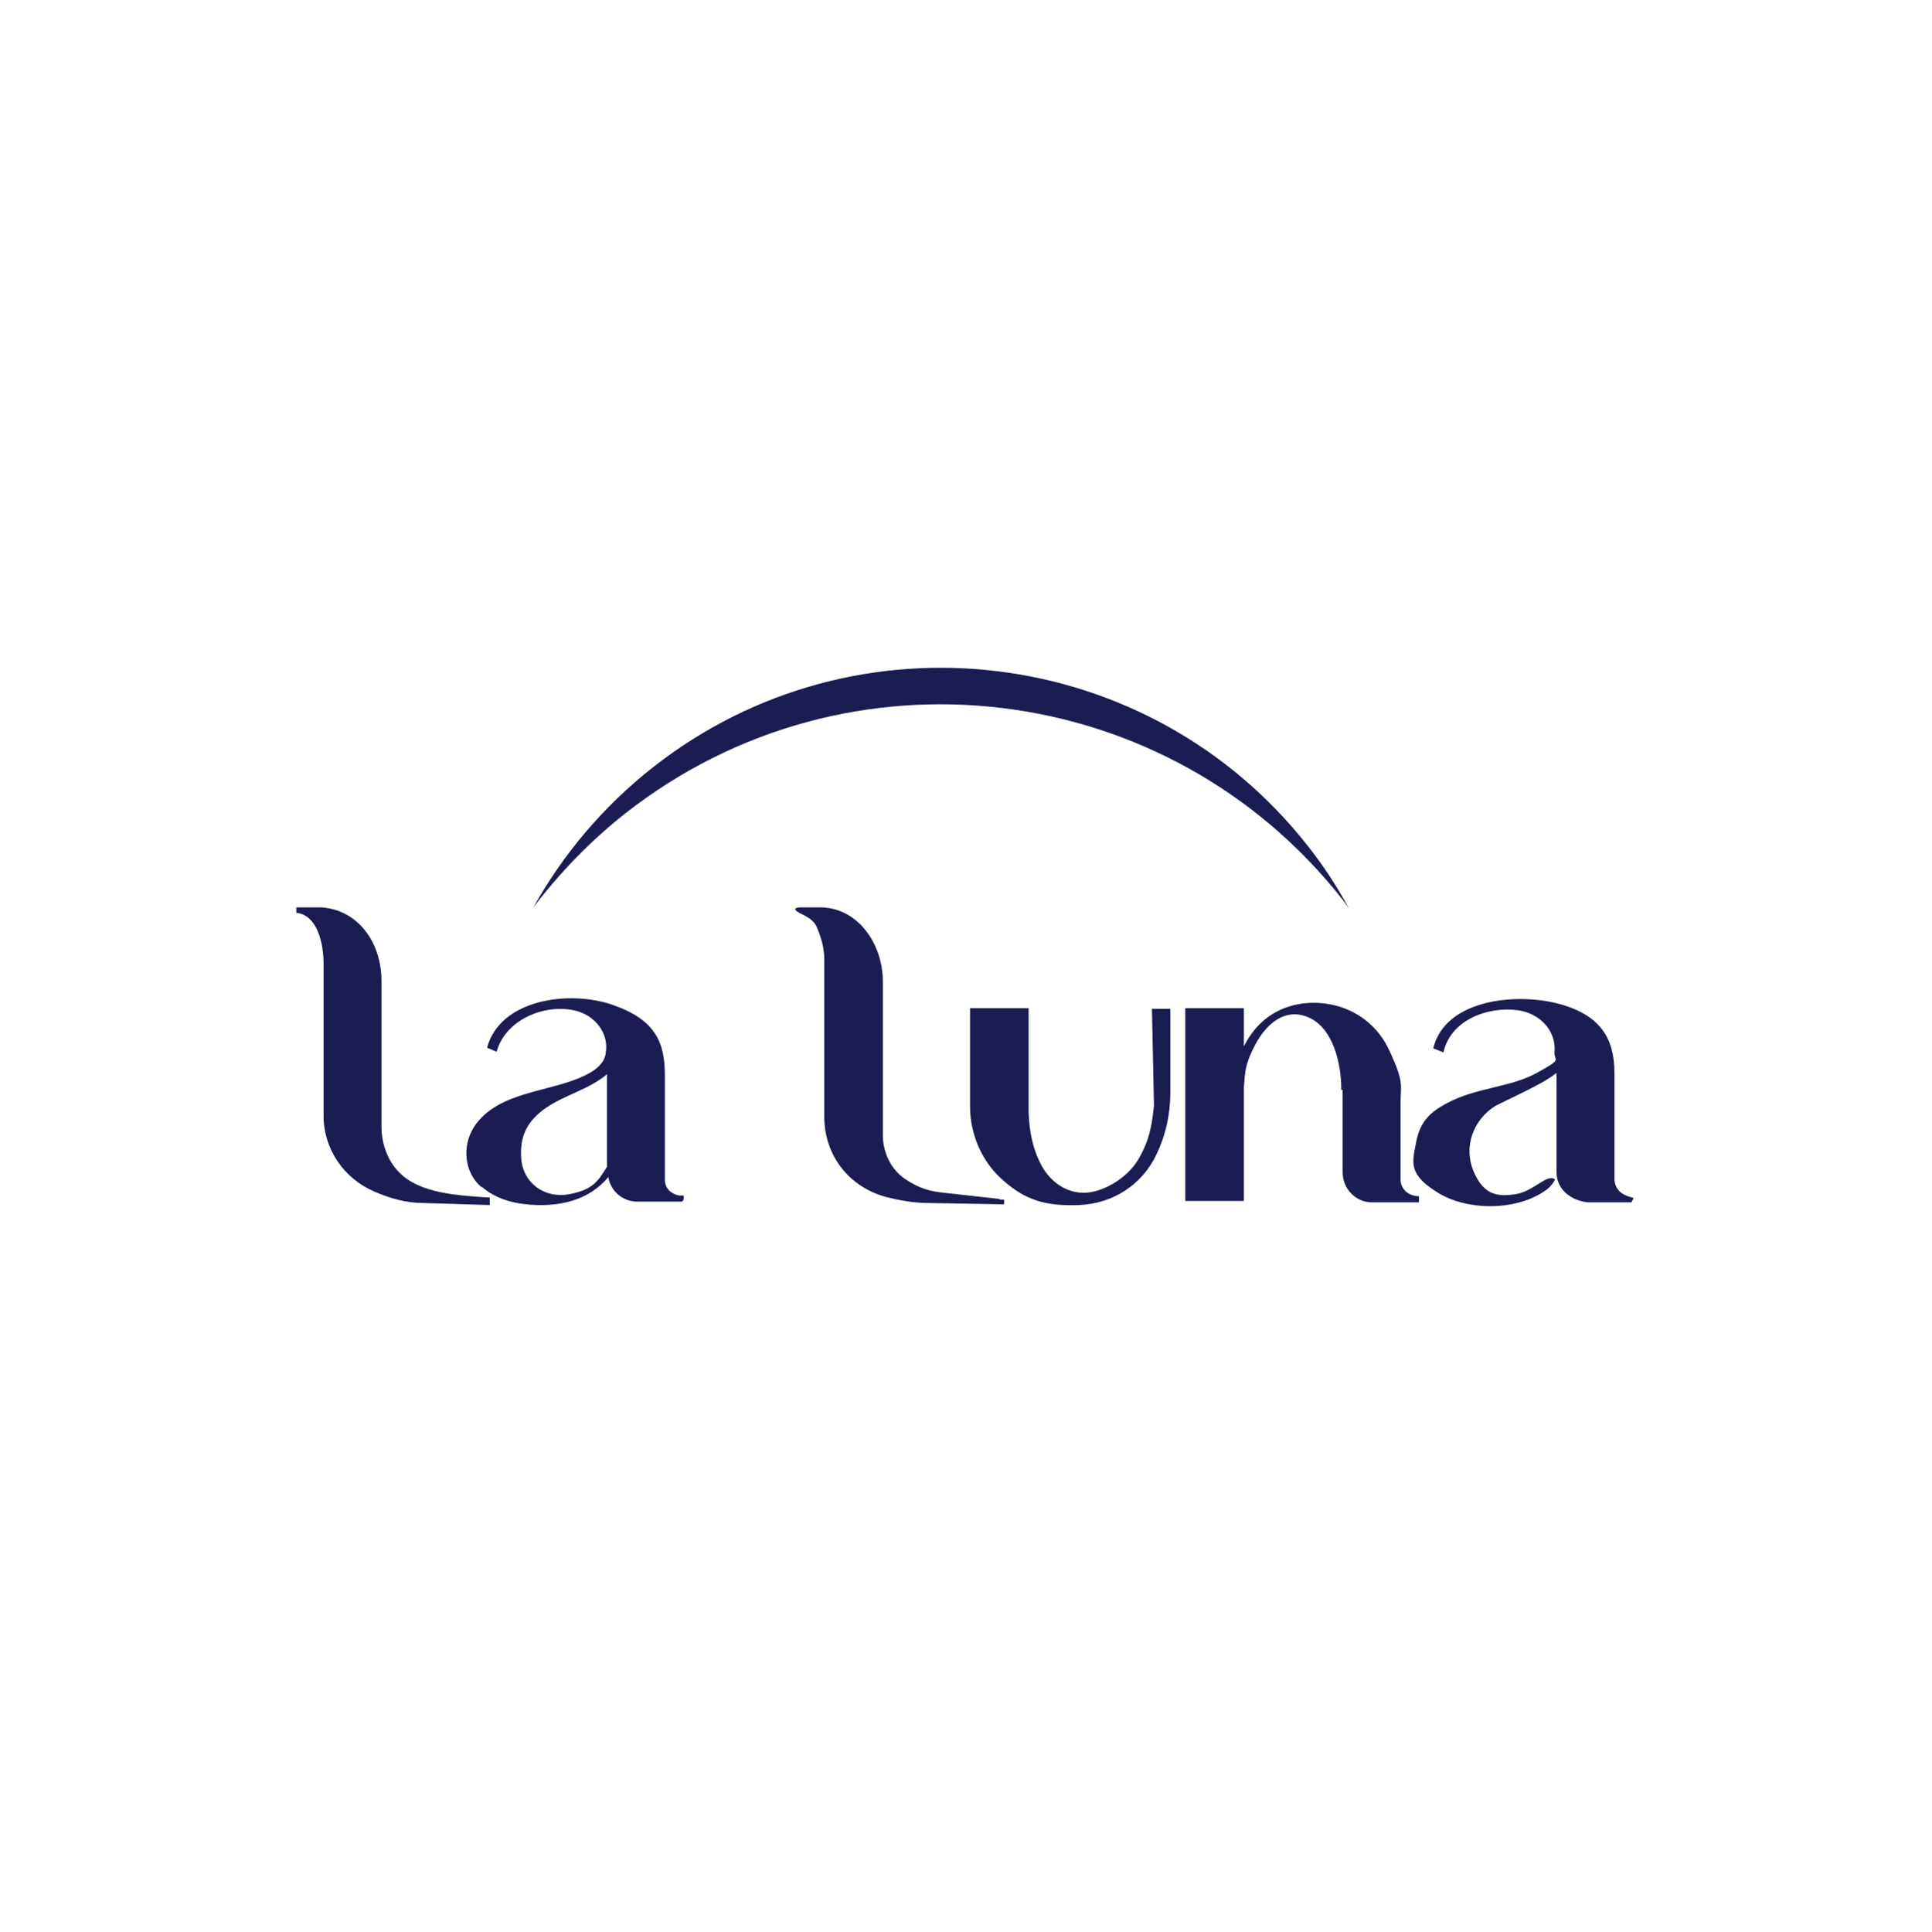
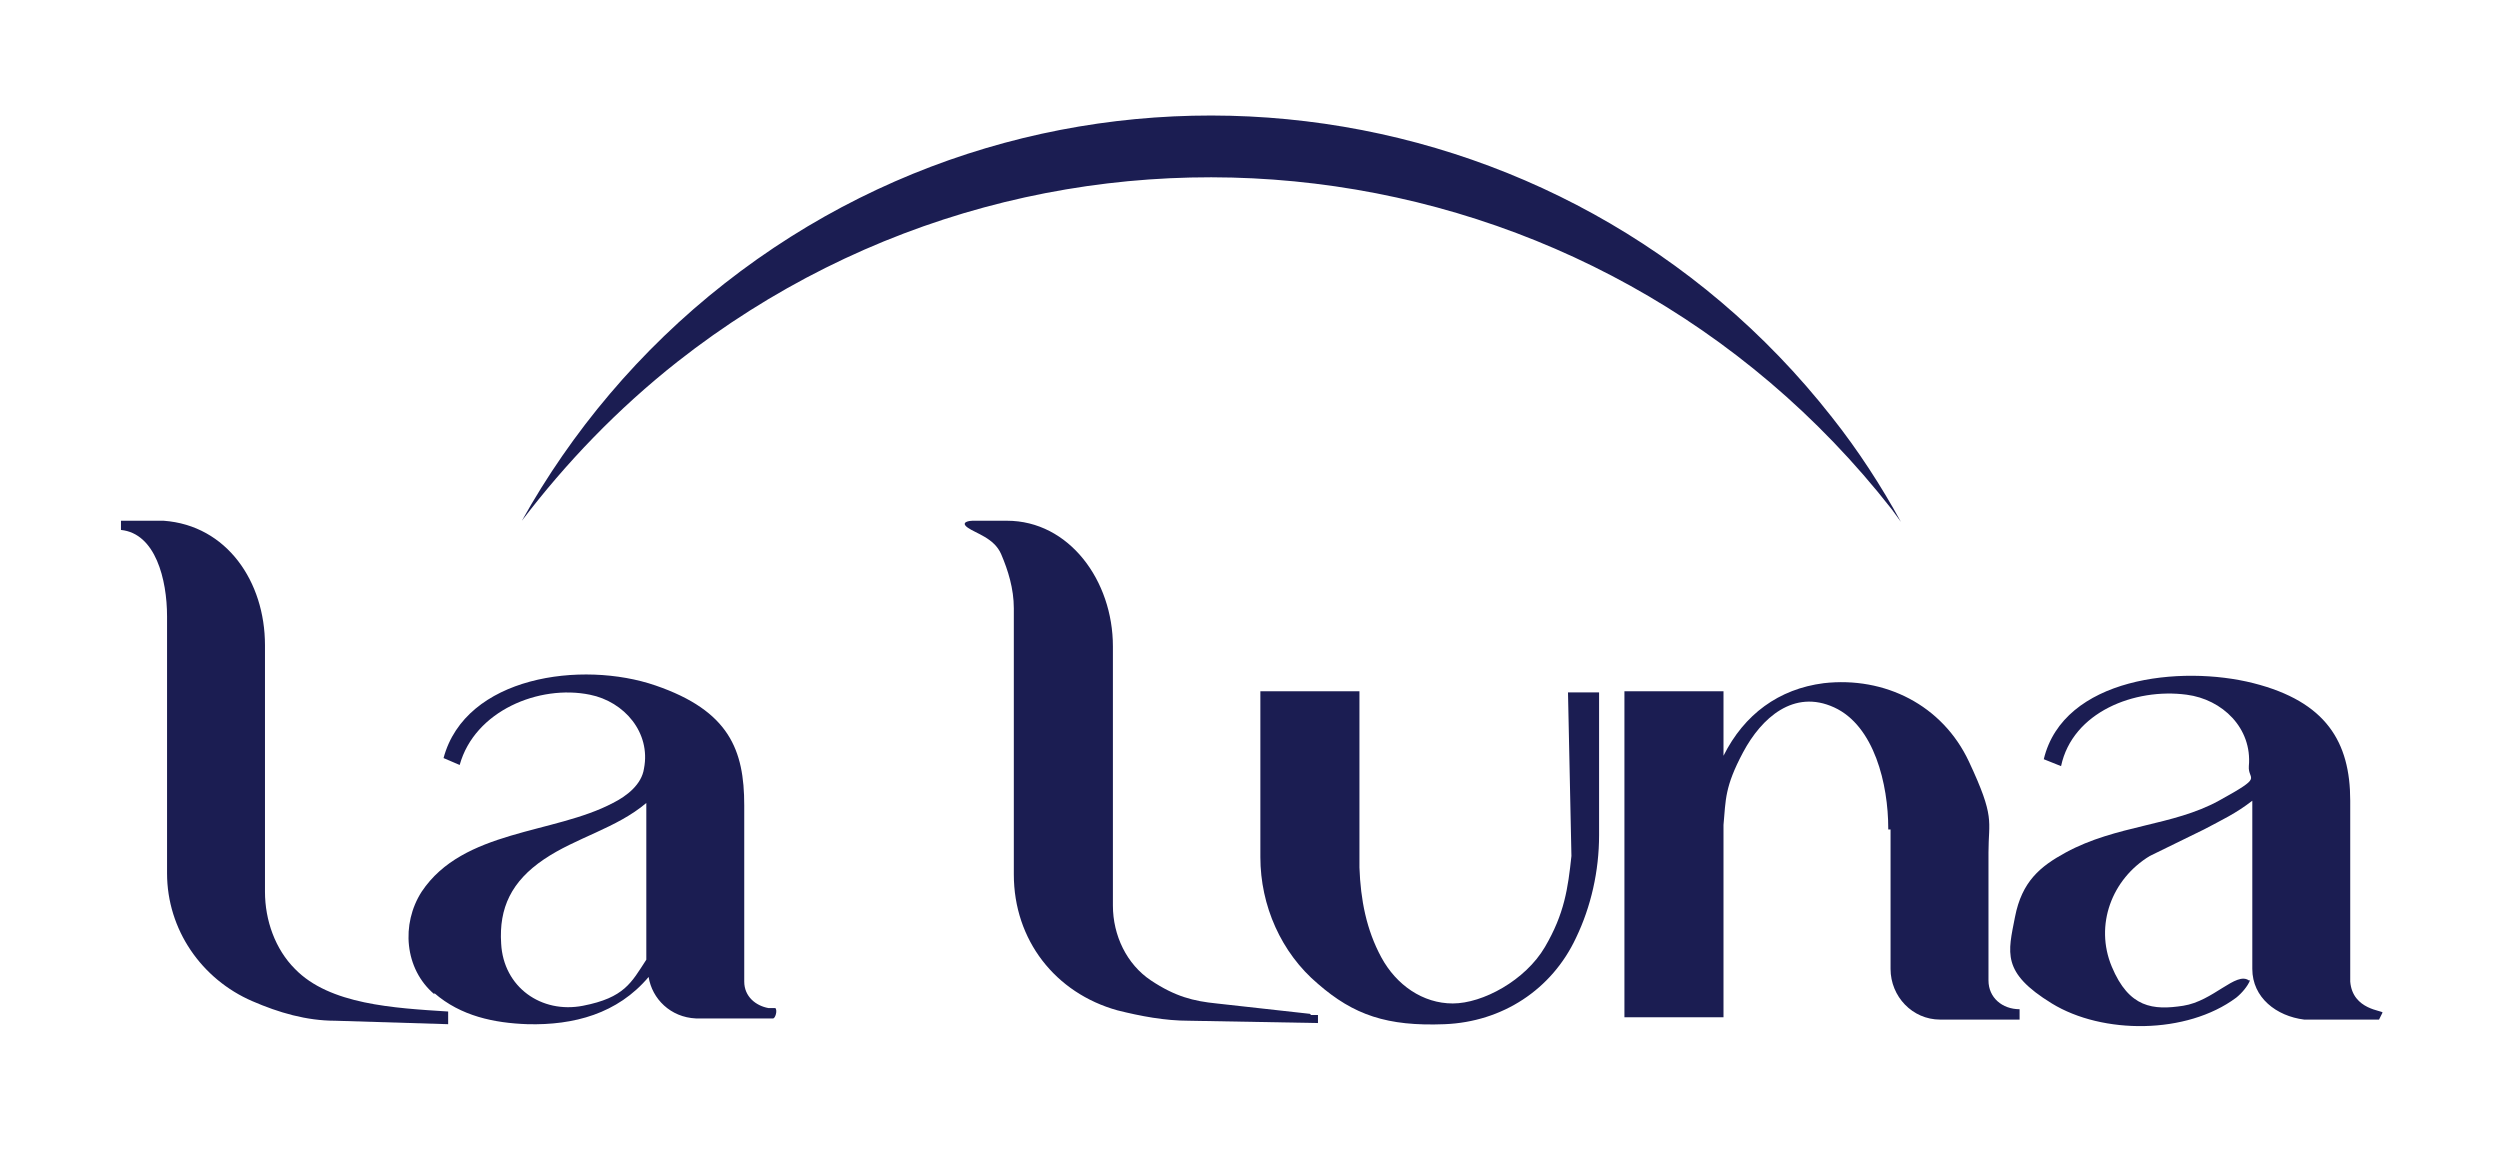
- <svg xmlns="http://www.w3.org/2000/svg" id="Layer_1" version="1.1" viewBox="0 0 283.5 283.5">
+ <svg xmlns="http://www.w3.org/2000/svg" id="Layer_1" version="1.1" viewBox="33 88 217 100">
  <defs>
    <style>
      .st0 {
        fill: #1b1d52;
      }
    </style>
  </defs>
  <path class="st0" d="M91.8,119.4c32.6-25.6,79.8-19.9,105.4,12.8.3.4.5.7.8,1.1-1.7-3.1-3.7-6.2-6-9.1-23.3-29.7-66.4-34.9-96.1-11.6-7.4,5.8-13.3,12.9-17.6,20.6,3.8-5,8.3-9.7,13.5-13.8h0Z" />
  <path class="st0" d="M196.9,159.9c0-3.8-1.2-8.9-4.7-10.5s-6.3.9-7.9,3.9-1.5,4.1-1.7,6.3v16.7h-8.6v-28.3h8.6v5.6c1.8-3.6,4.8-5.8,8.7-6.3,5.3-.6,10.3,1.9,12.6,6.8s1.7,5.1,1.7,7.9v11.1c0,1.5,1.2,2.5,2.7,2.5v.9h-6.9c-2.4,0-4.3-2-4.3-4.4v-12.1h-.2Z" />
  <path class="st0" d="M228.3,173.1c-.2.5-.7,1.1-1.2,1.5-4.3,3.2-11.6,3.2-16,.5s-3.8-4.4-3.2-7.5,2.2-4.4,4.4-5.6c4.4-2.4,9.3-2.3,13.3-4.5s2.5-1.7,2.6-3c.3-3.3-2.3-5.8-5.4-6.2-4.5-.6-9.9,1.5-10.9,6.2l-1.5-.6c1.7-7.1,11.9-8.2,18.2-6.6s8.4,5.1,8.4,10.2v15.7c.2,2.5,2.9,2.5,2.8,2.7l-.3.6h-6.5c-2.4-.3-4.5-1.9-4.5-4.4v-14.6c-1.4,1.1-2.7,1.7-4.2,2.5l-4.7,2.3c-3.3,2-4.8,6-3.3,9.6s3.6,3.8,6.2,3.4,4.6-3,5.7-2.2h0Z" />
  <path class="st0" d="M70.7,174.3c-2.6-2.2-2.9-6.1-1.1-8.9,3.6-5.4,11.5-5,16.6-7.7,1.2-.6,2.5-1.6,2.7-3,.6-3.1-1.7-5.8-4.7-6.4-4.4-.9-10,1.4-11.3,6.1l-1.4-.6c1.9-7.1,12-8.5,18.4-6.3s7.7,5.6,7.7,10.4v15.3c0,1.3,1,2.1,2.1,2.3h.6c.2.2,0,.9-.2.9h-6.7c-2.2-.1-3.8-1.7-4.1-3.6-2.7,3.2-6.5,4.2-10.5,4.1-2.9-.1-5.8-.7-8.1-2.7h0ZM76.5,169.9c.2,3.8,3.5,6.1,7.1,5.4s4.2-2,5.5-4v-13.6c-2.6,2.2-6.1,3-8.9,4.9s-3.9,4.2-3.7,7.3h0Z" />
  <path class="st0" d="M146.8,176.1h.6v.7l-11.2-.2c-2.1,0-4.2-.4-6.2-.9-5.4-1.5-9-6.1-9-11.8v-23.1c0-1.7-.5-3.3-1.1-4.7s-2.2-1.8-2.9-2.3.2-.6.4-.6h3c5.4,0,9.2,5.2,9.2,10.9v22.5c0,2.6,1.2,5.1,3.3,6.5s3.7,1.8,5.7,2l8.1.9h0Z" />
  <path class="st0" d="M71.9,176v.9l-9.8-.3c-2.5,0-4.9-.7-7.2-1.7-4.4-1.9-7.4-6.2-7.4-11.1v-22.3c0-3.2-1-7.2-4-7.5v-.8h3.7c5.5.4,8.8,5.3,8.8,10.8v21.4c0,2.5.9,5,2.6,6.7,3,3.1,8.6,3.4,13.3,3.7v.2Z" />
  <path class="st0" d="M169.1,148.1h2.7v12.4c0,3.1-.7,6.2-2,8.9-2.1,4.5-6.4,7.3-11.4,7.5s-7.9-.8-11-3.5c-3.2-2.7-5-6.8-5-11v-14.4h8.6v15.3c.1,2.8.6,5.4,1.9,7.8s3.6,4,6.2,4,6.3-2,8-4.9,2-5.1,2.3-7.9l-.3-14.3h0Z" />
</svg>
